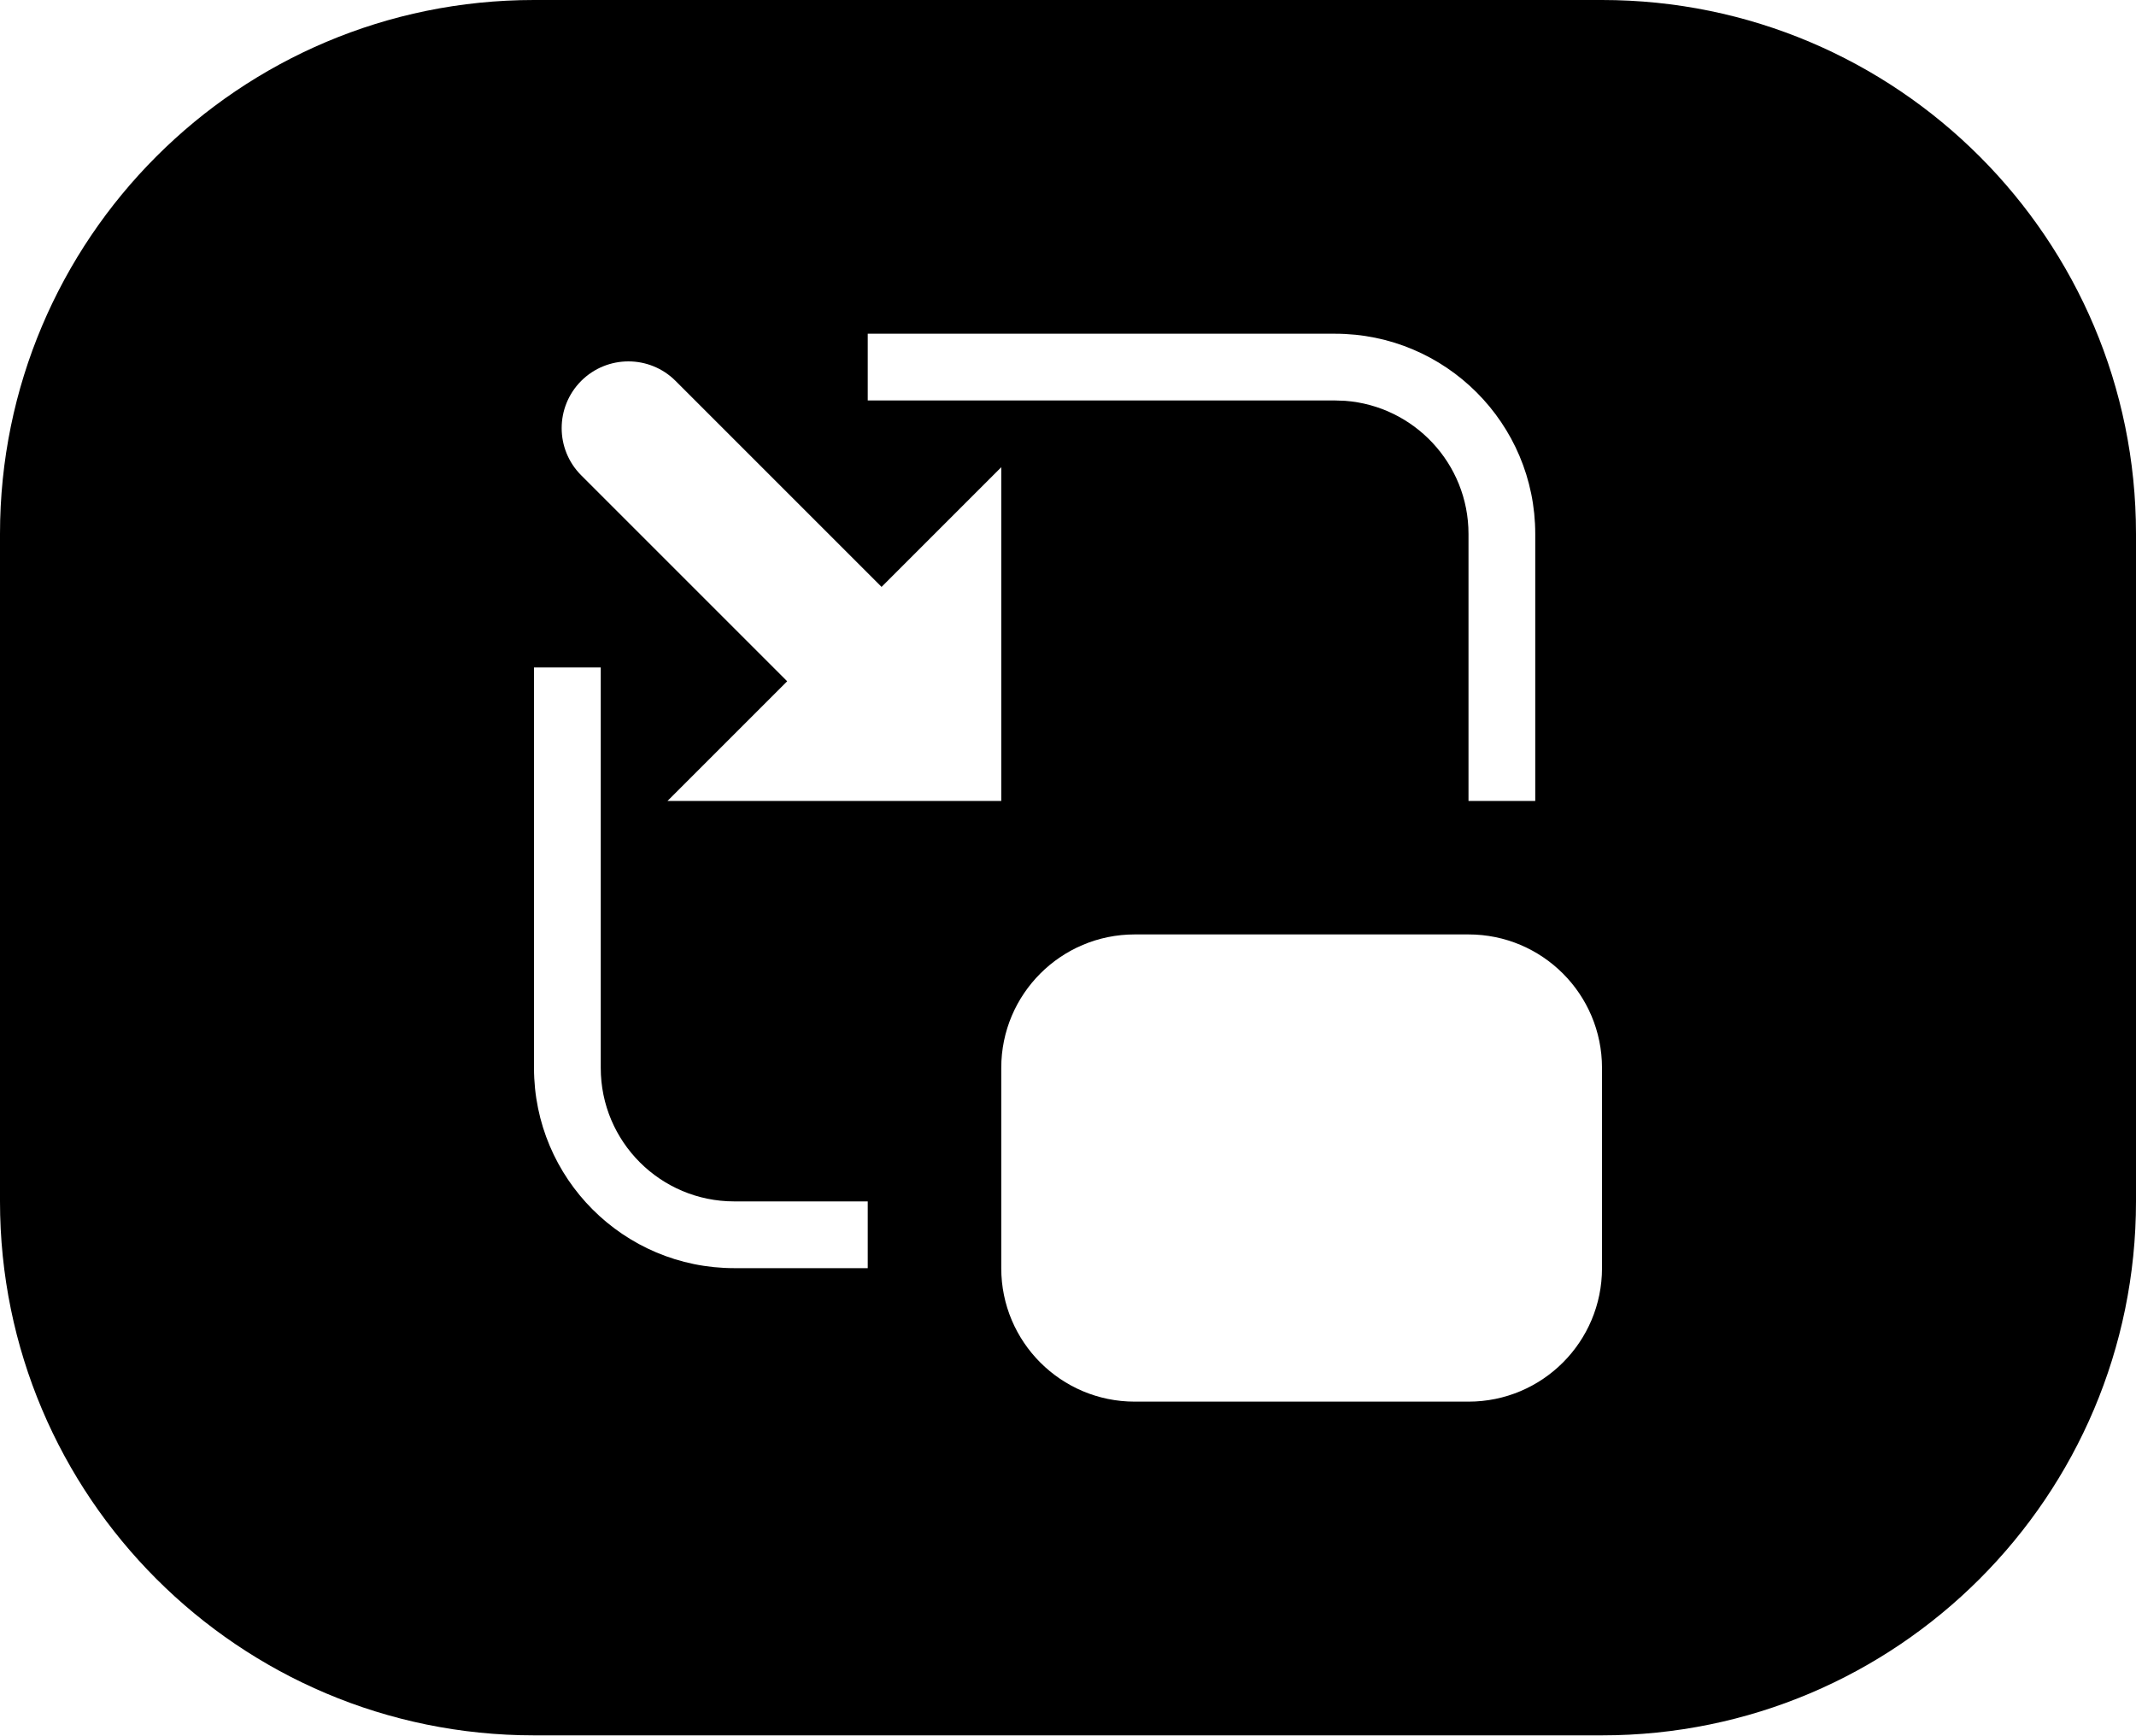
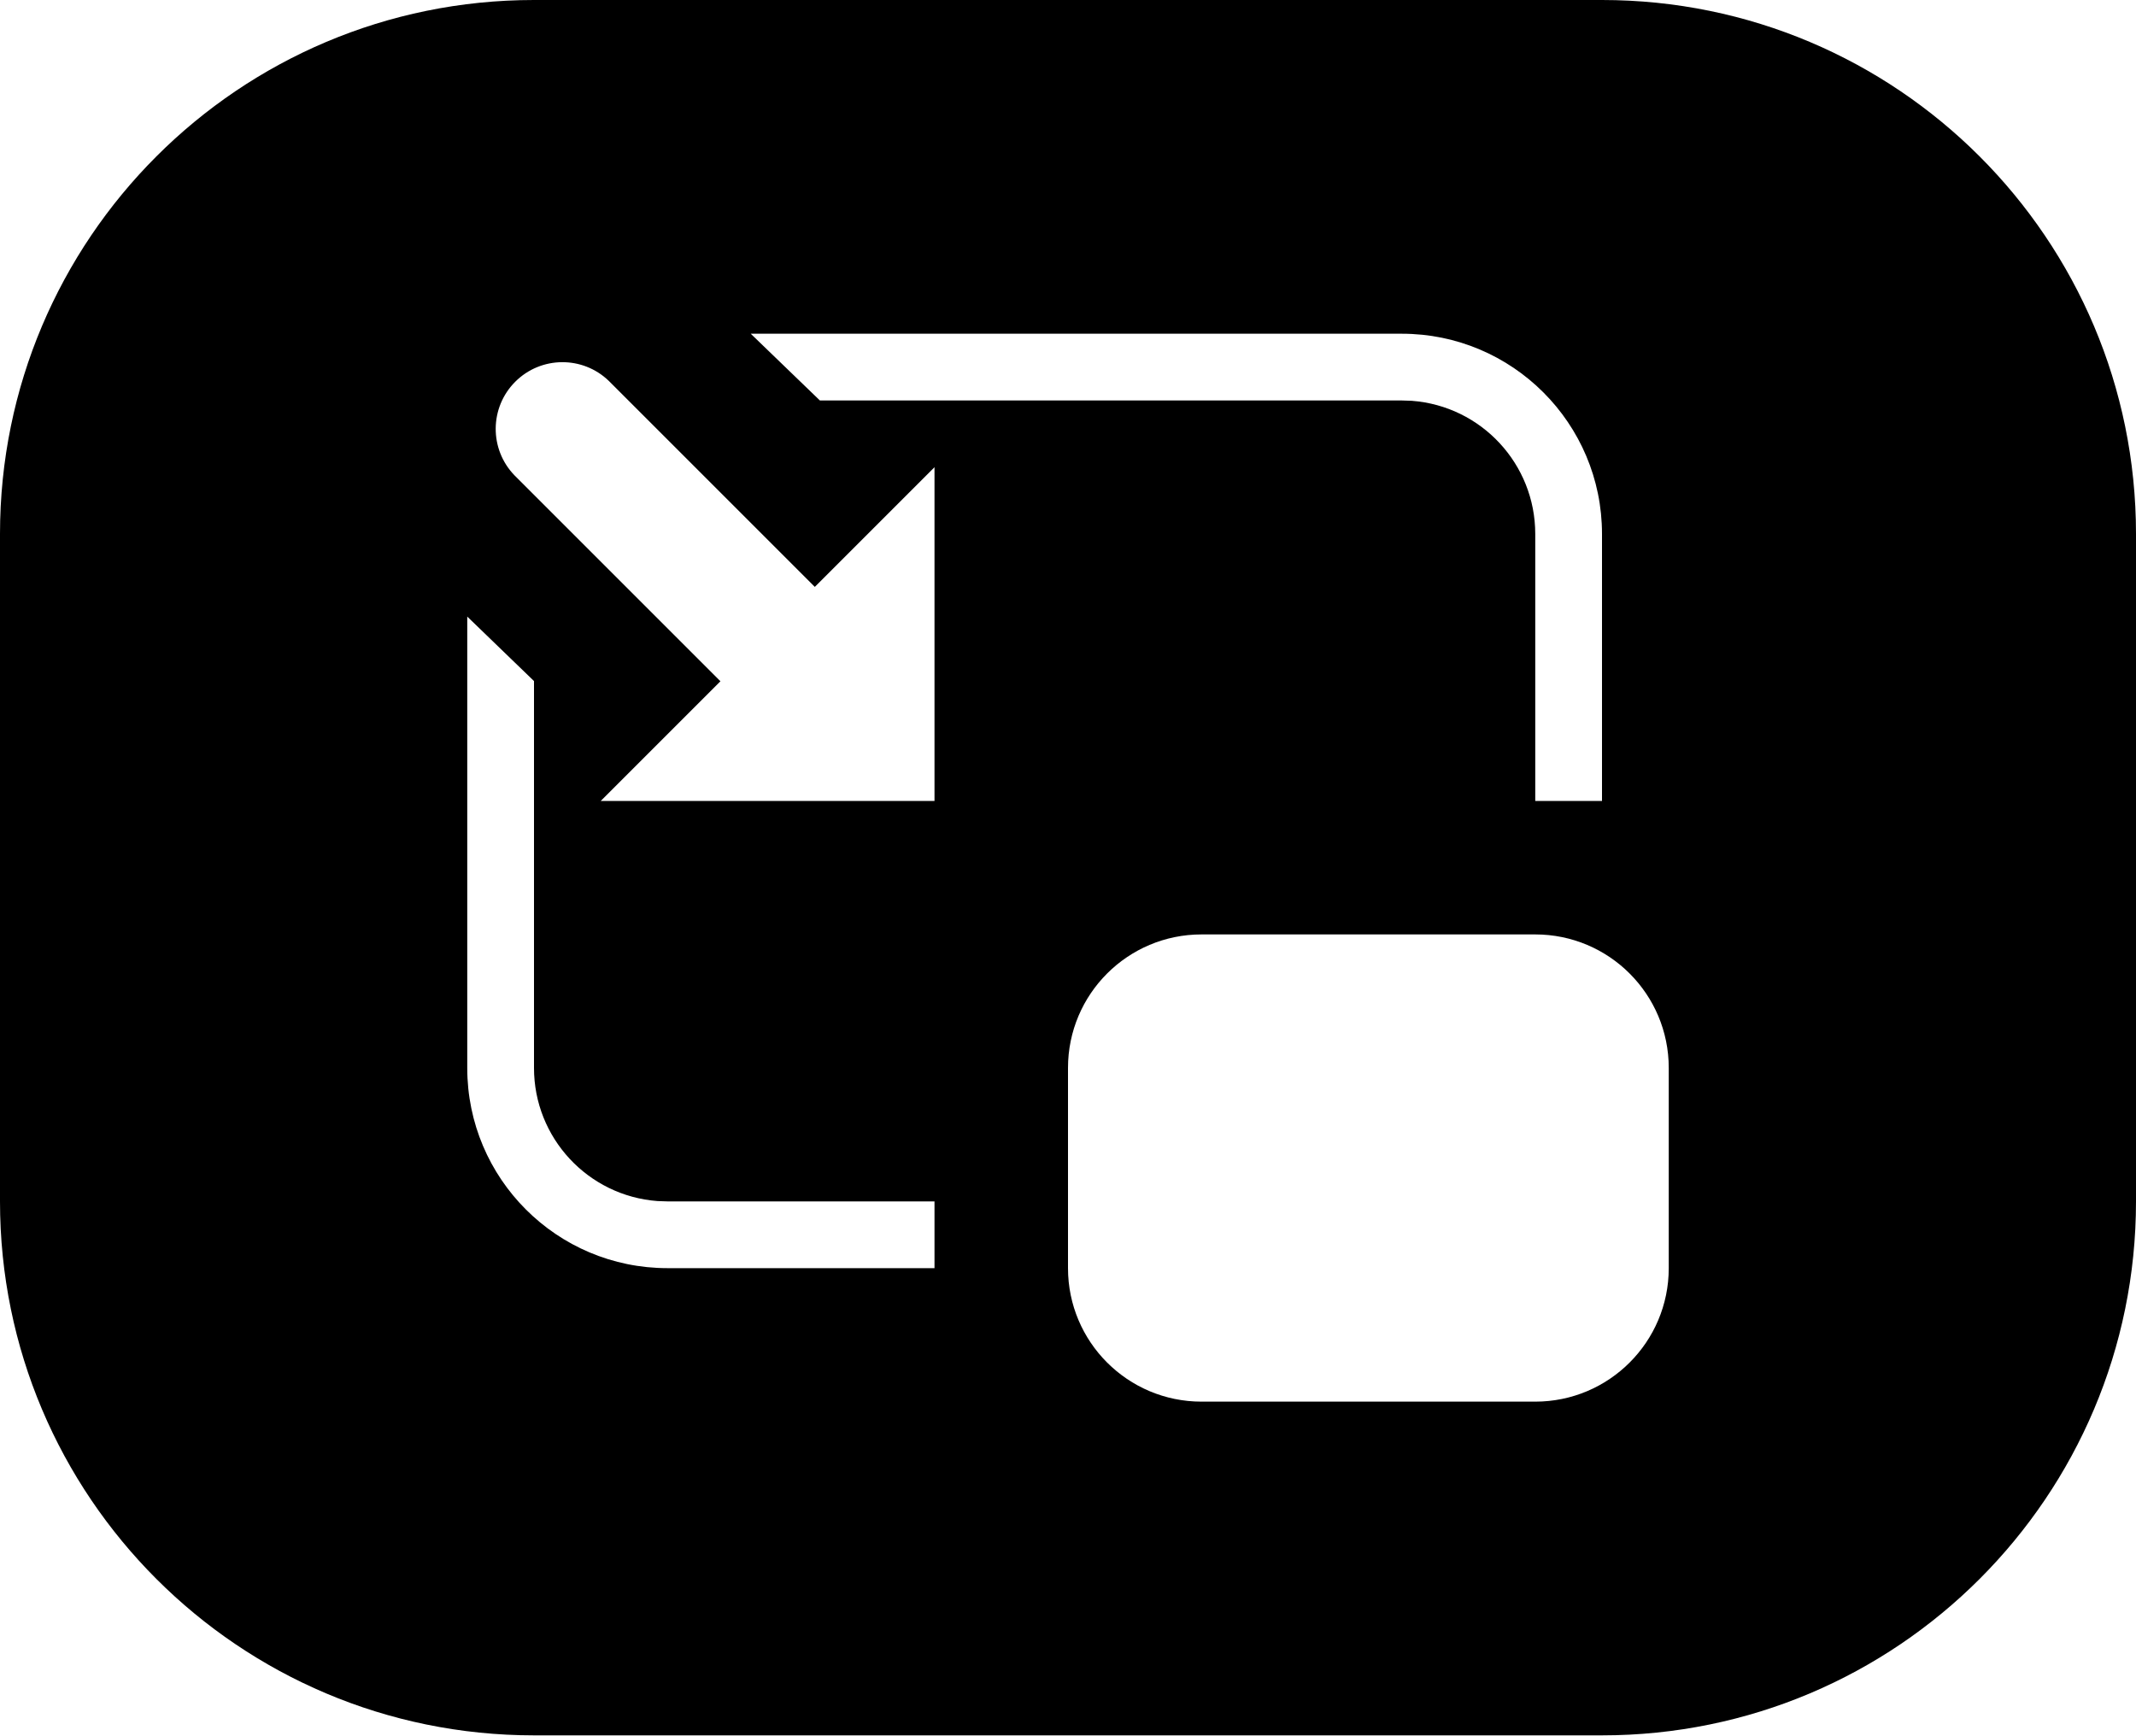
- <svg xmlns="http://www.w3.org/2000/svg" width="32px" height="26px" viewBox="0 0 32 26" version="1.1">
-   <g id="Icons" stroke="none" stroke-width="1" fill="none" fill-rule="evenodd">
-     <g id="画板" transform="translate(-792, -615)">
-       <g id="icon-pic-in-pic" transform="translate(792, 615)">
-         <path d="M24,0 C28.418,8.11624501e-16 32,3.582 32,8 L32,18 C32,22.418 28.418,26 24,26 L8,26 C3.582,26 -1.0658141e-14,22.418 -1.0658141e-14,18 L-1.0658141e-14,8 C-1.0658141e-14,3.582 3.582,-8.11624501e-16 8,0 Z M22,14 L17,14 C15.895,14 15,14.895 15,16 L15,19 C15,20.105 15.895,21 17,21 L22,21 C23.105,21 24,20.105 24,19 L24,16 C24,14.895 23.105,14 22,14 Z M9,10 L8,10 L8,16 C8,17.657 9.343,19 11,19 L13,19 L13,18 L11,18 C9.895,18 9,17.105 9,16 L9,10 Z M20,5 L13,5 L13,6 L20,6 L20.149,6.005 C21.184,6.082 22,6.946 22,8 L22,12 L23,12 L23,8 C23,6.343 21.657,5 20,5 Z M10.121,5.707 C9.731,5.317 9.098,5.317 8.707,5.707 C8.317,6.098 8.317,6.731 8.707,7.121 L11.793,10.207 L10,12 L15,12 L15,7 L13.207,8.793 Z" id="形状结合" fill="#000000" />
-         <g id="编组-3" transform="translate(8, 5)" />
-       </g>
-     </g>
+ <svg xmlns="http://www.w3.org/2000/svg" width="32" height="26" viewBox="0 0 32 26">
+   <g fill="none" fill-rule="evenodd">
+     <path d="M24 0a8 8 0 0 1 8 8v10a8 8 0 0 1-8 8H8a8 8 0 0 1-8-8V8a8 8 0 0 1 8-8zm-1 14h-5a2 2 0 0 0-2 2v3a2 2 0 0 0 2 2h5a2 2 0 0 0 2-2v-3a2 2 0 0 0-2-2zM7 9.238V16a3 3 0 0 0 3 3h4v-1h-4l-.15-.005A2 2 0 0 1 8 16v-5.796l-1-.966zM21 5h-9.753l1.036 1H21l.15.005A2 2 0 0 1 23 8v4h1V8a3 3 0 0 0-3-3zm-11.879.707a1 1 0 0 0-1.414 1.414l3.086 3.086L9 12h5V7l-1.793 1.793z" fill="#000" />
  </g>
</svg>
